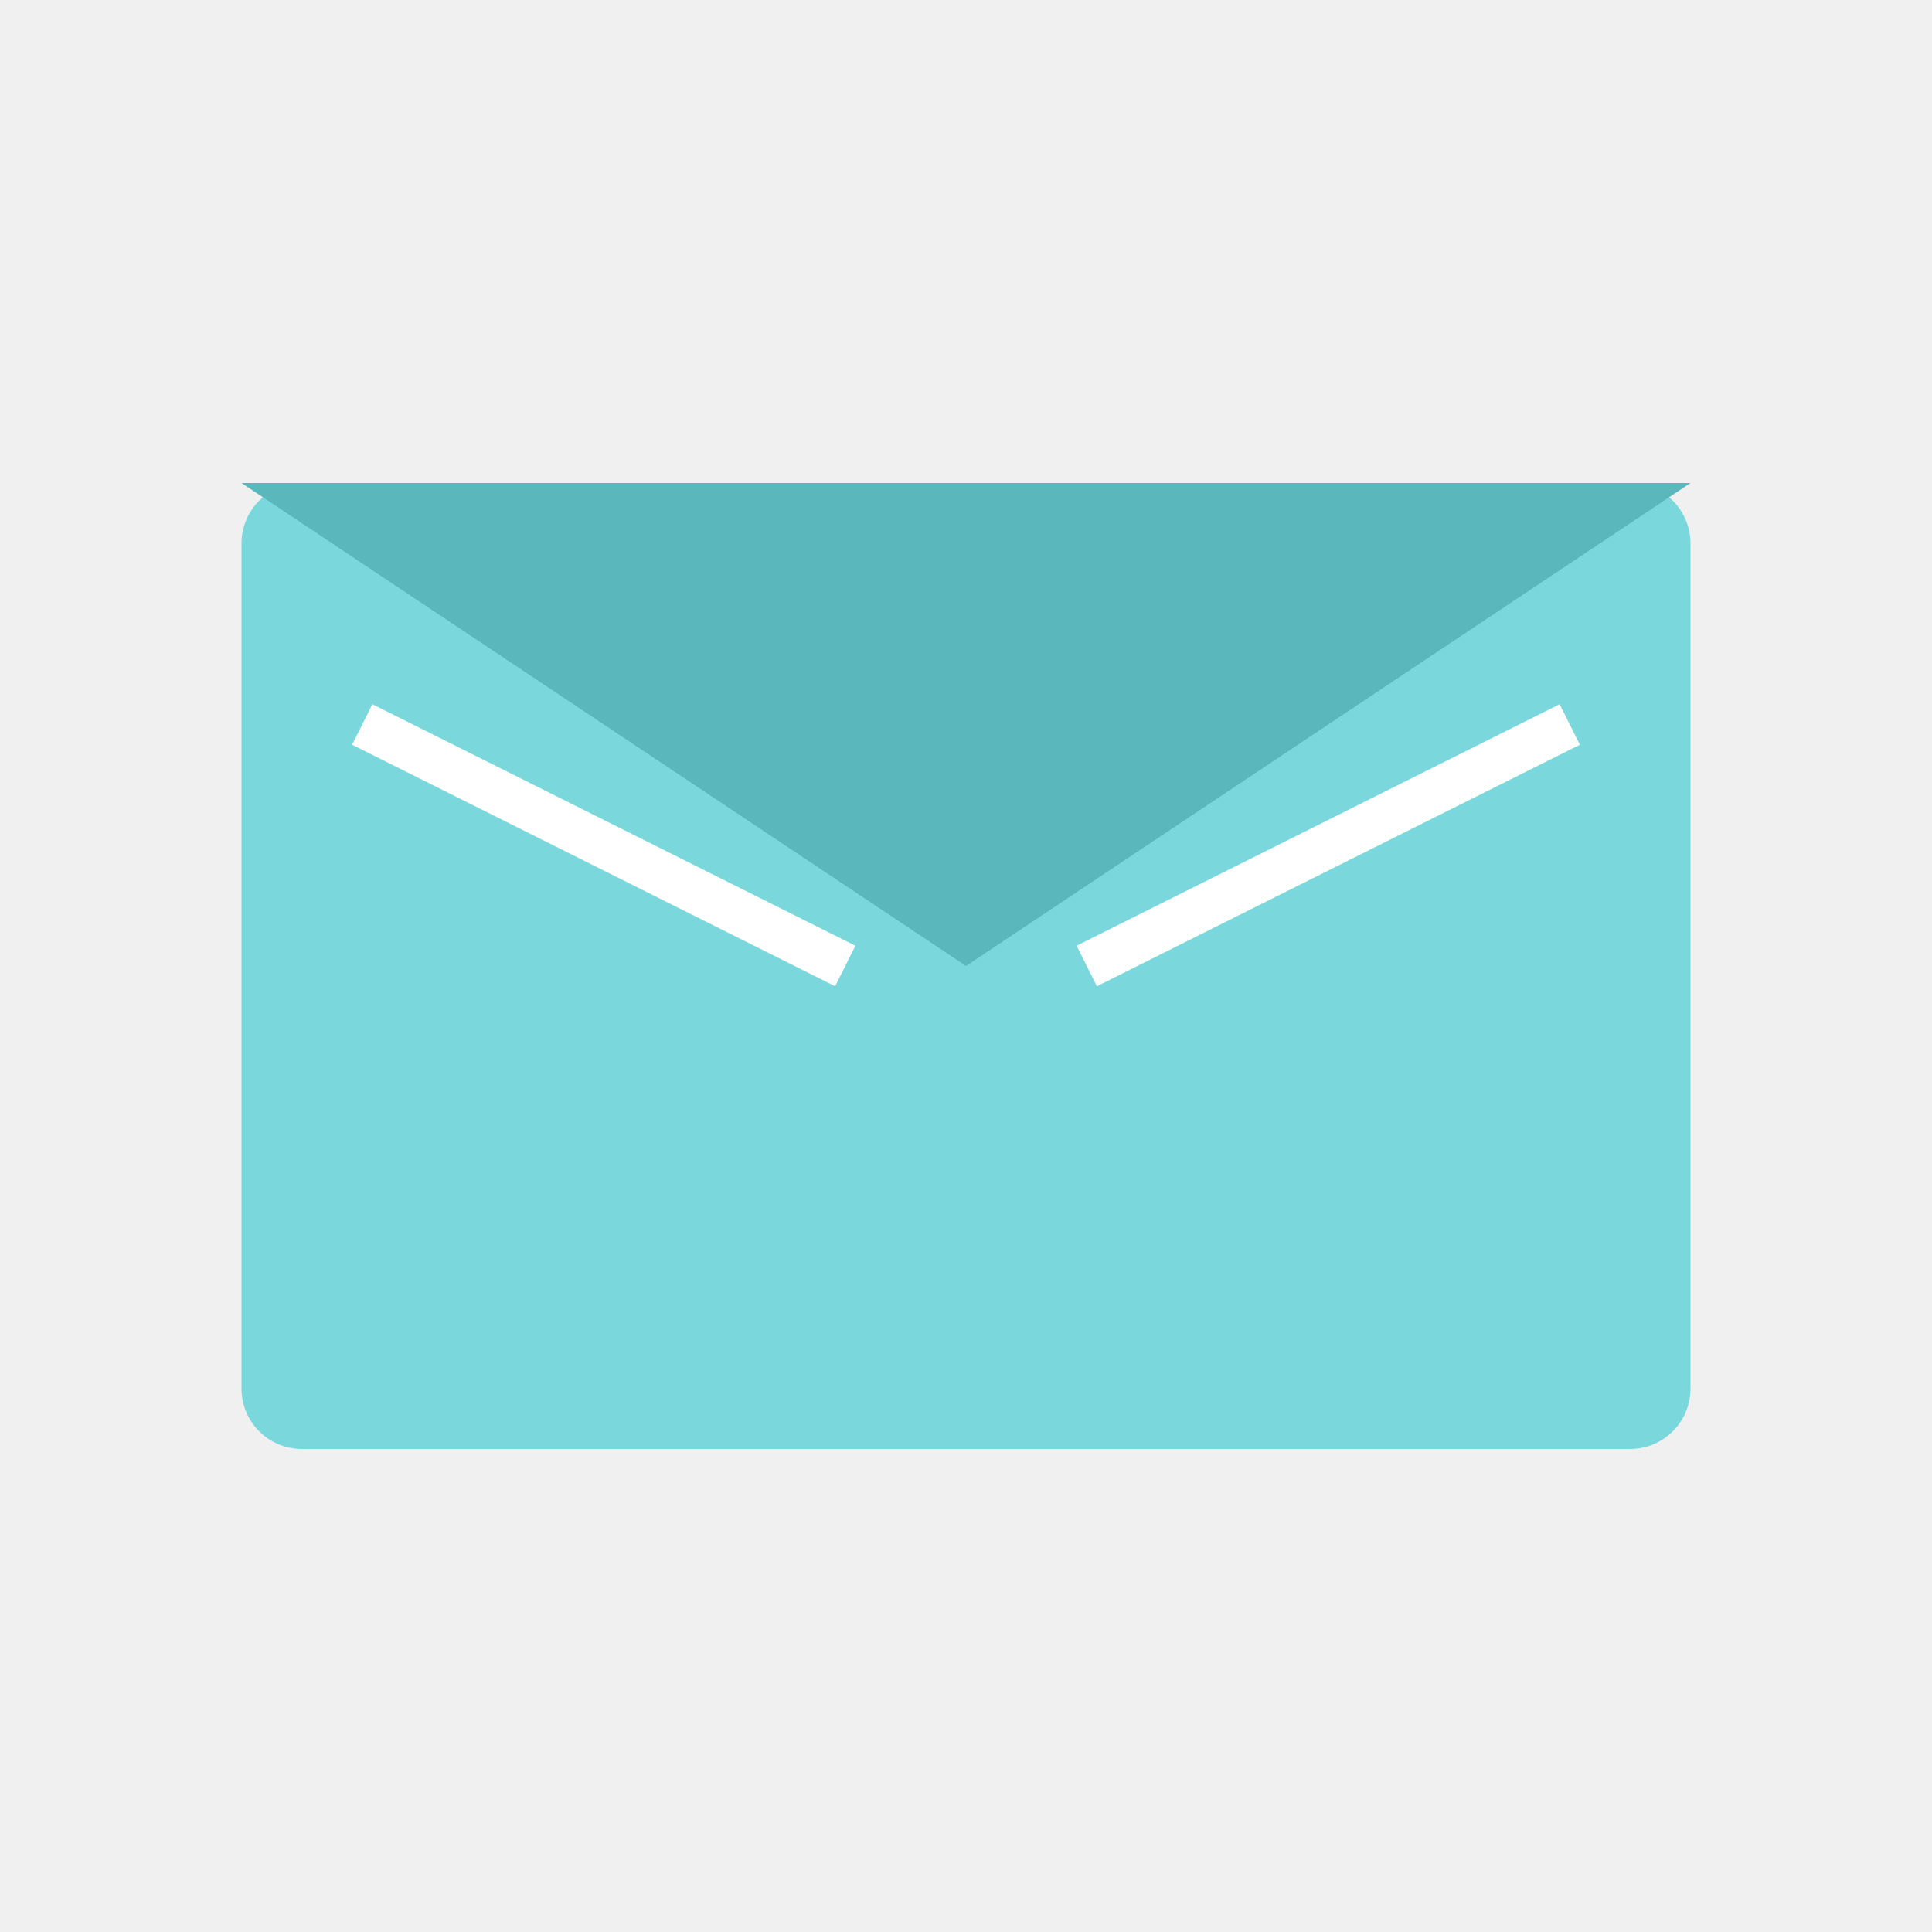
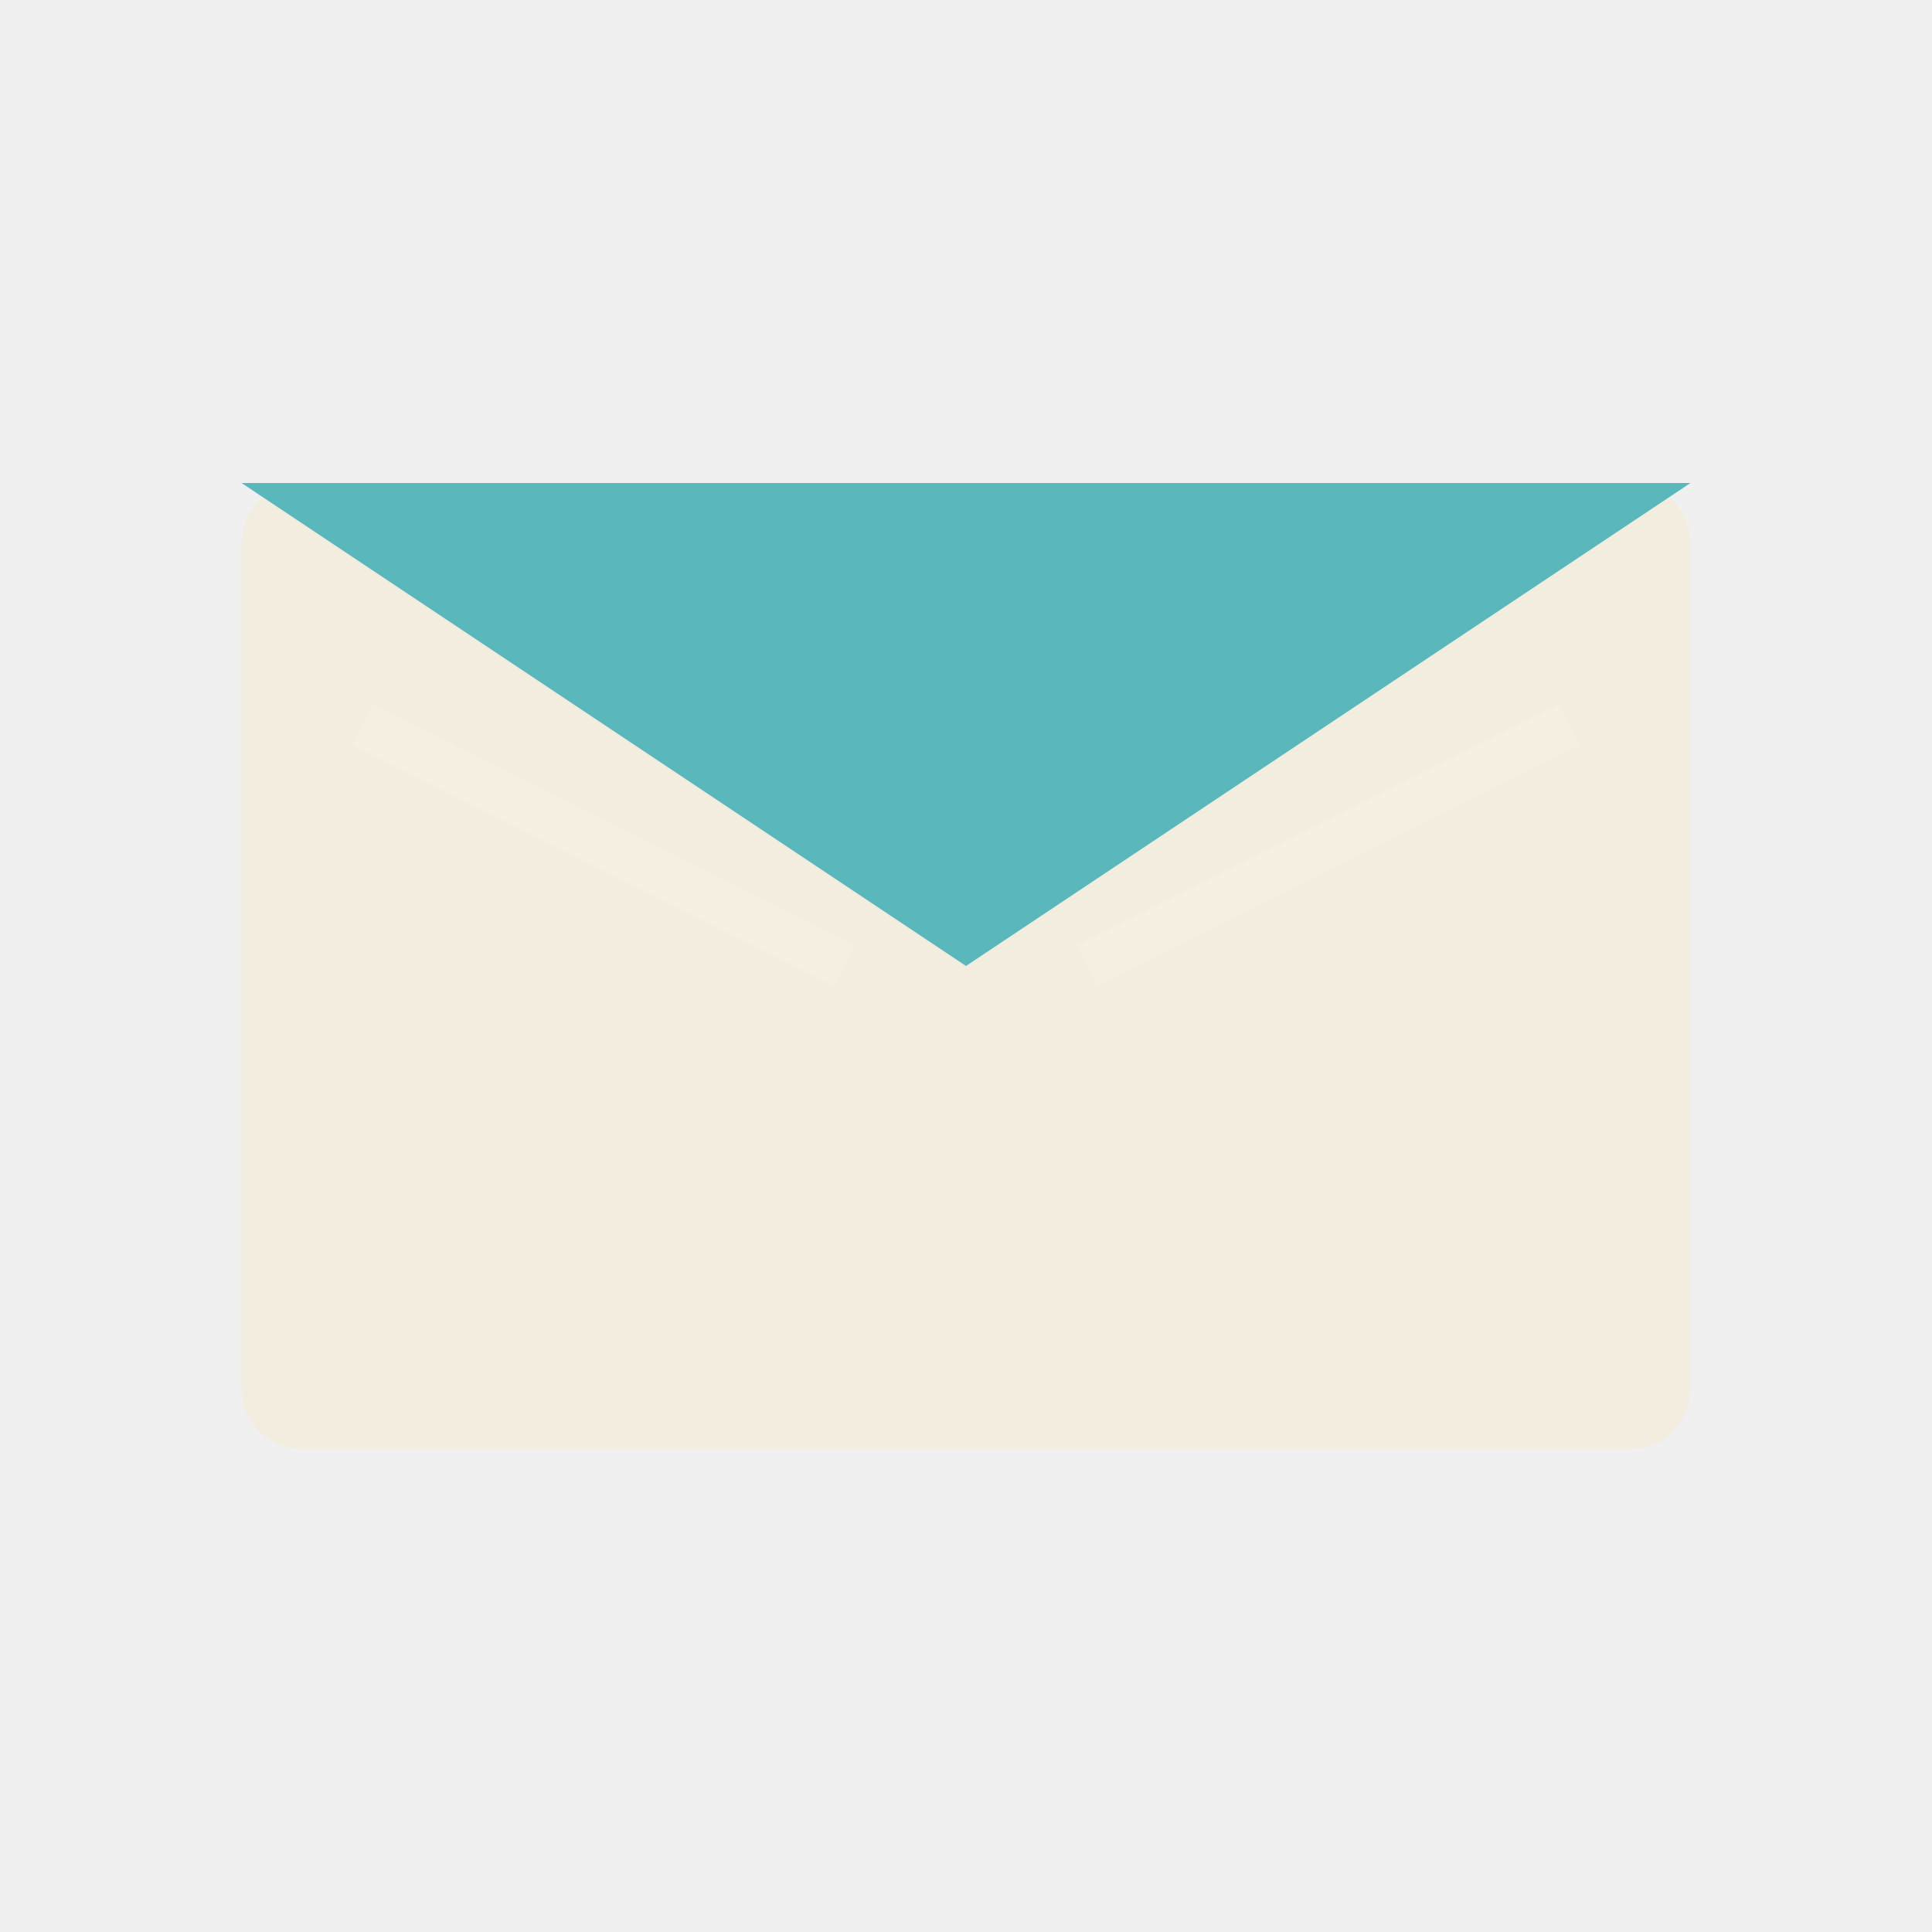
<svg xmlns="http://www.w3.org/2000/svg" viewBox="0 0 64 64">
-   <rect x="8" y="16" width="48" height="32" rx="2" fill="#7ad8dc" />
+   <rect x="8" y="16" width="48" height="32" rx="2" fill="#F3EDE0" />
  <polygon points="8,16 32,32 56,16" fill="#5ab8bc" />
-   <line x1="12" y1="24" x2="28" y2="32" stroke="#fff" stroke-width="1.5" />
-   <line x1="52" y1="24" x2="36" y2="32" stroke="#fff" stroke-width="1.5" />
+   <line x1="12" y1="24" x2="28" y2="32" stroke="#F6F0E2" stroke-width="1.5" />
+   <line x1="52" y1="24" x2="36" y2="32" stroke="#F6F0E2" stroke-width="1.5" />
</svg>
